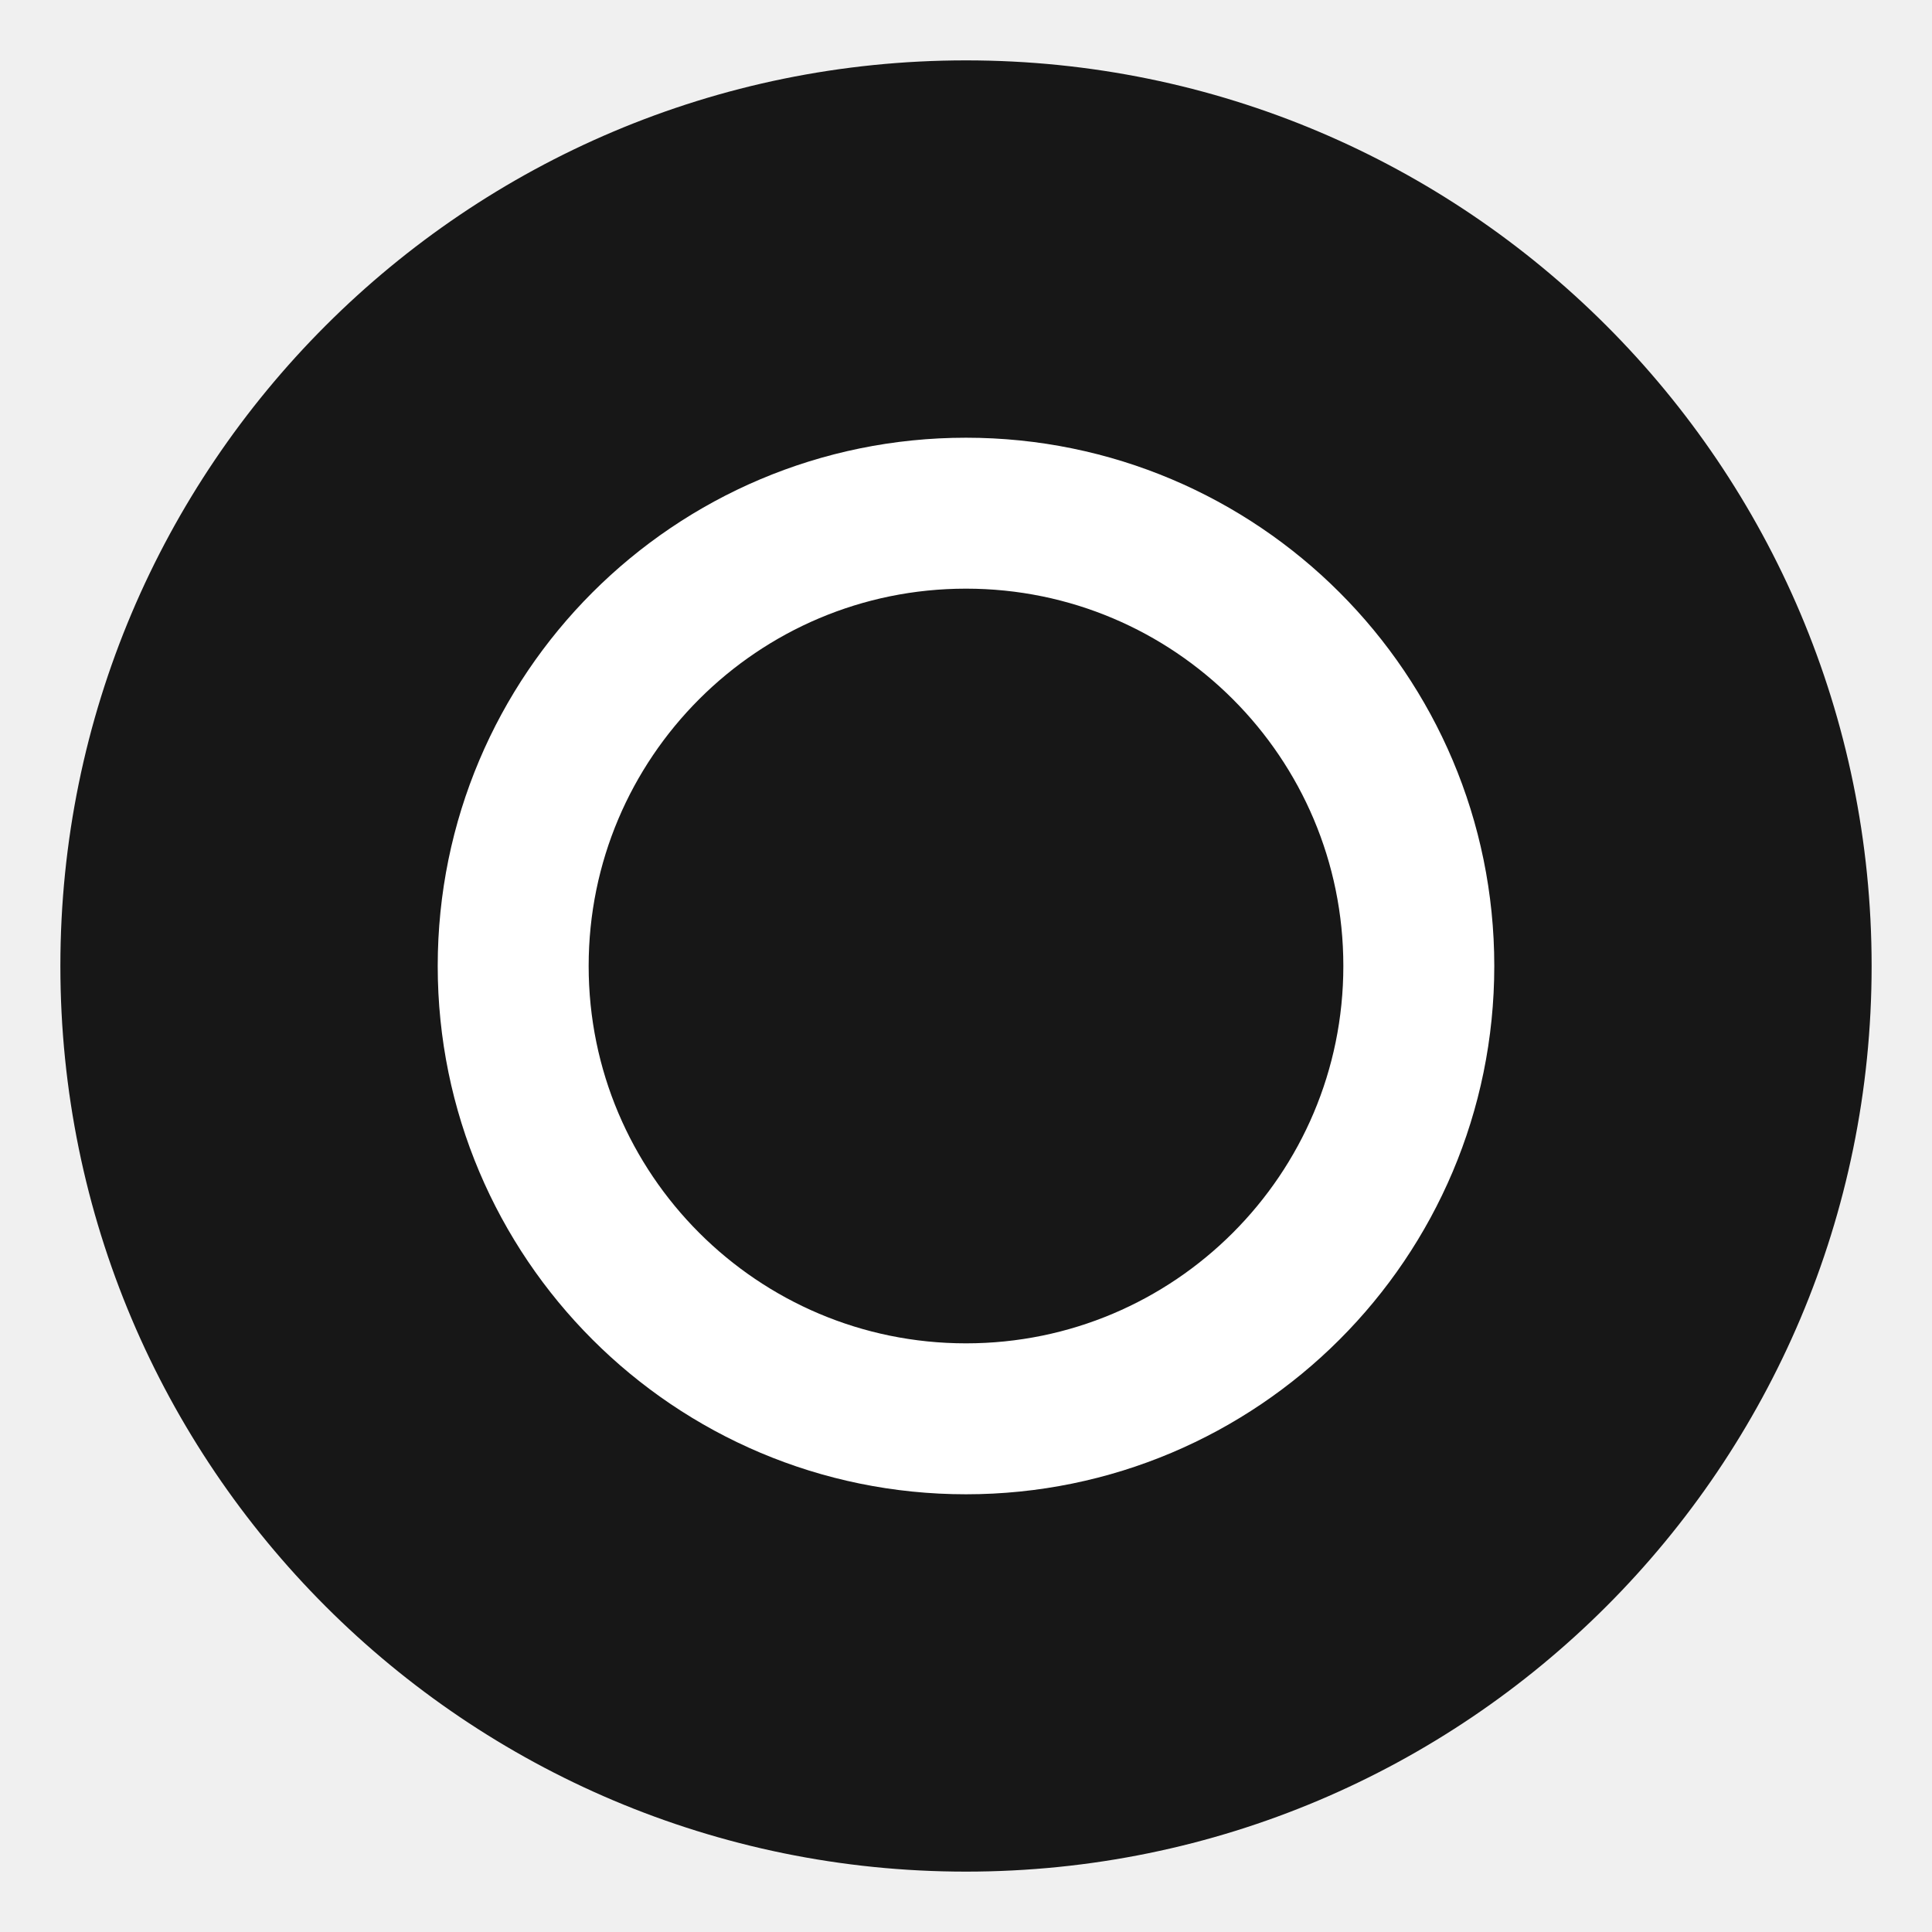
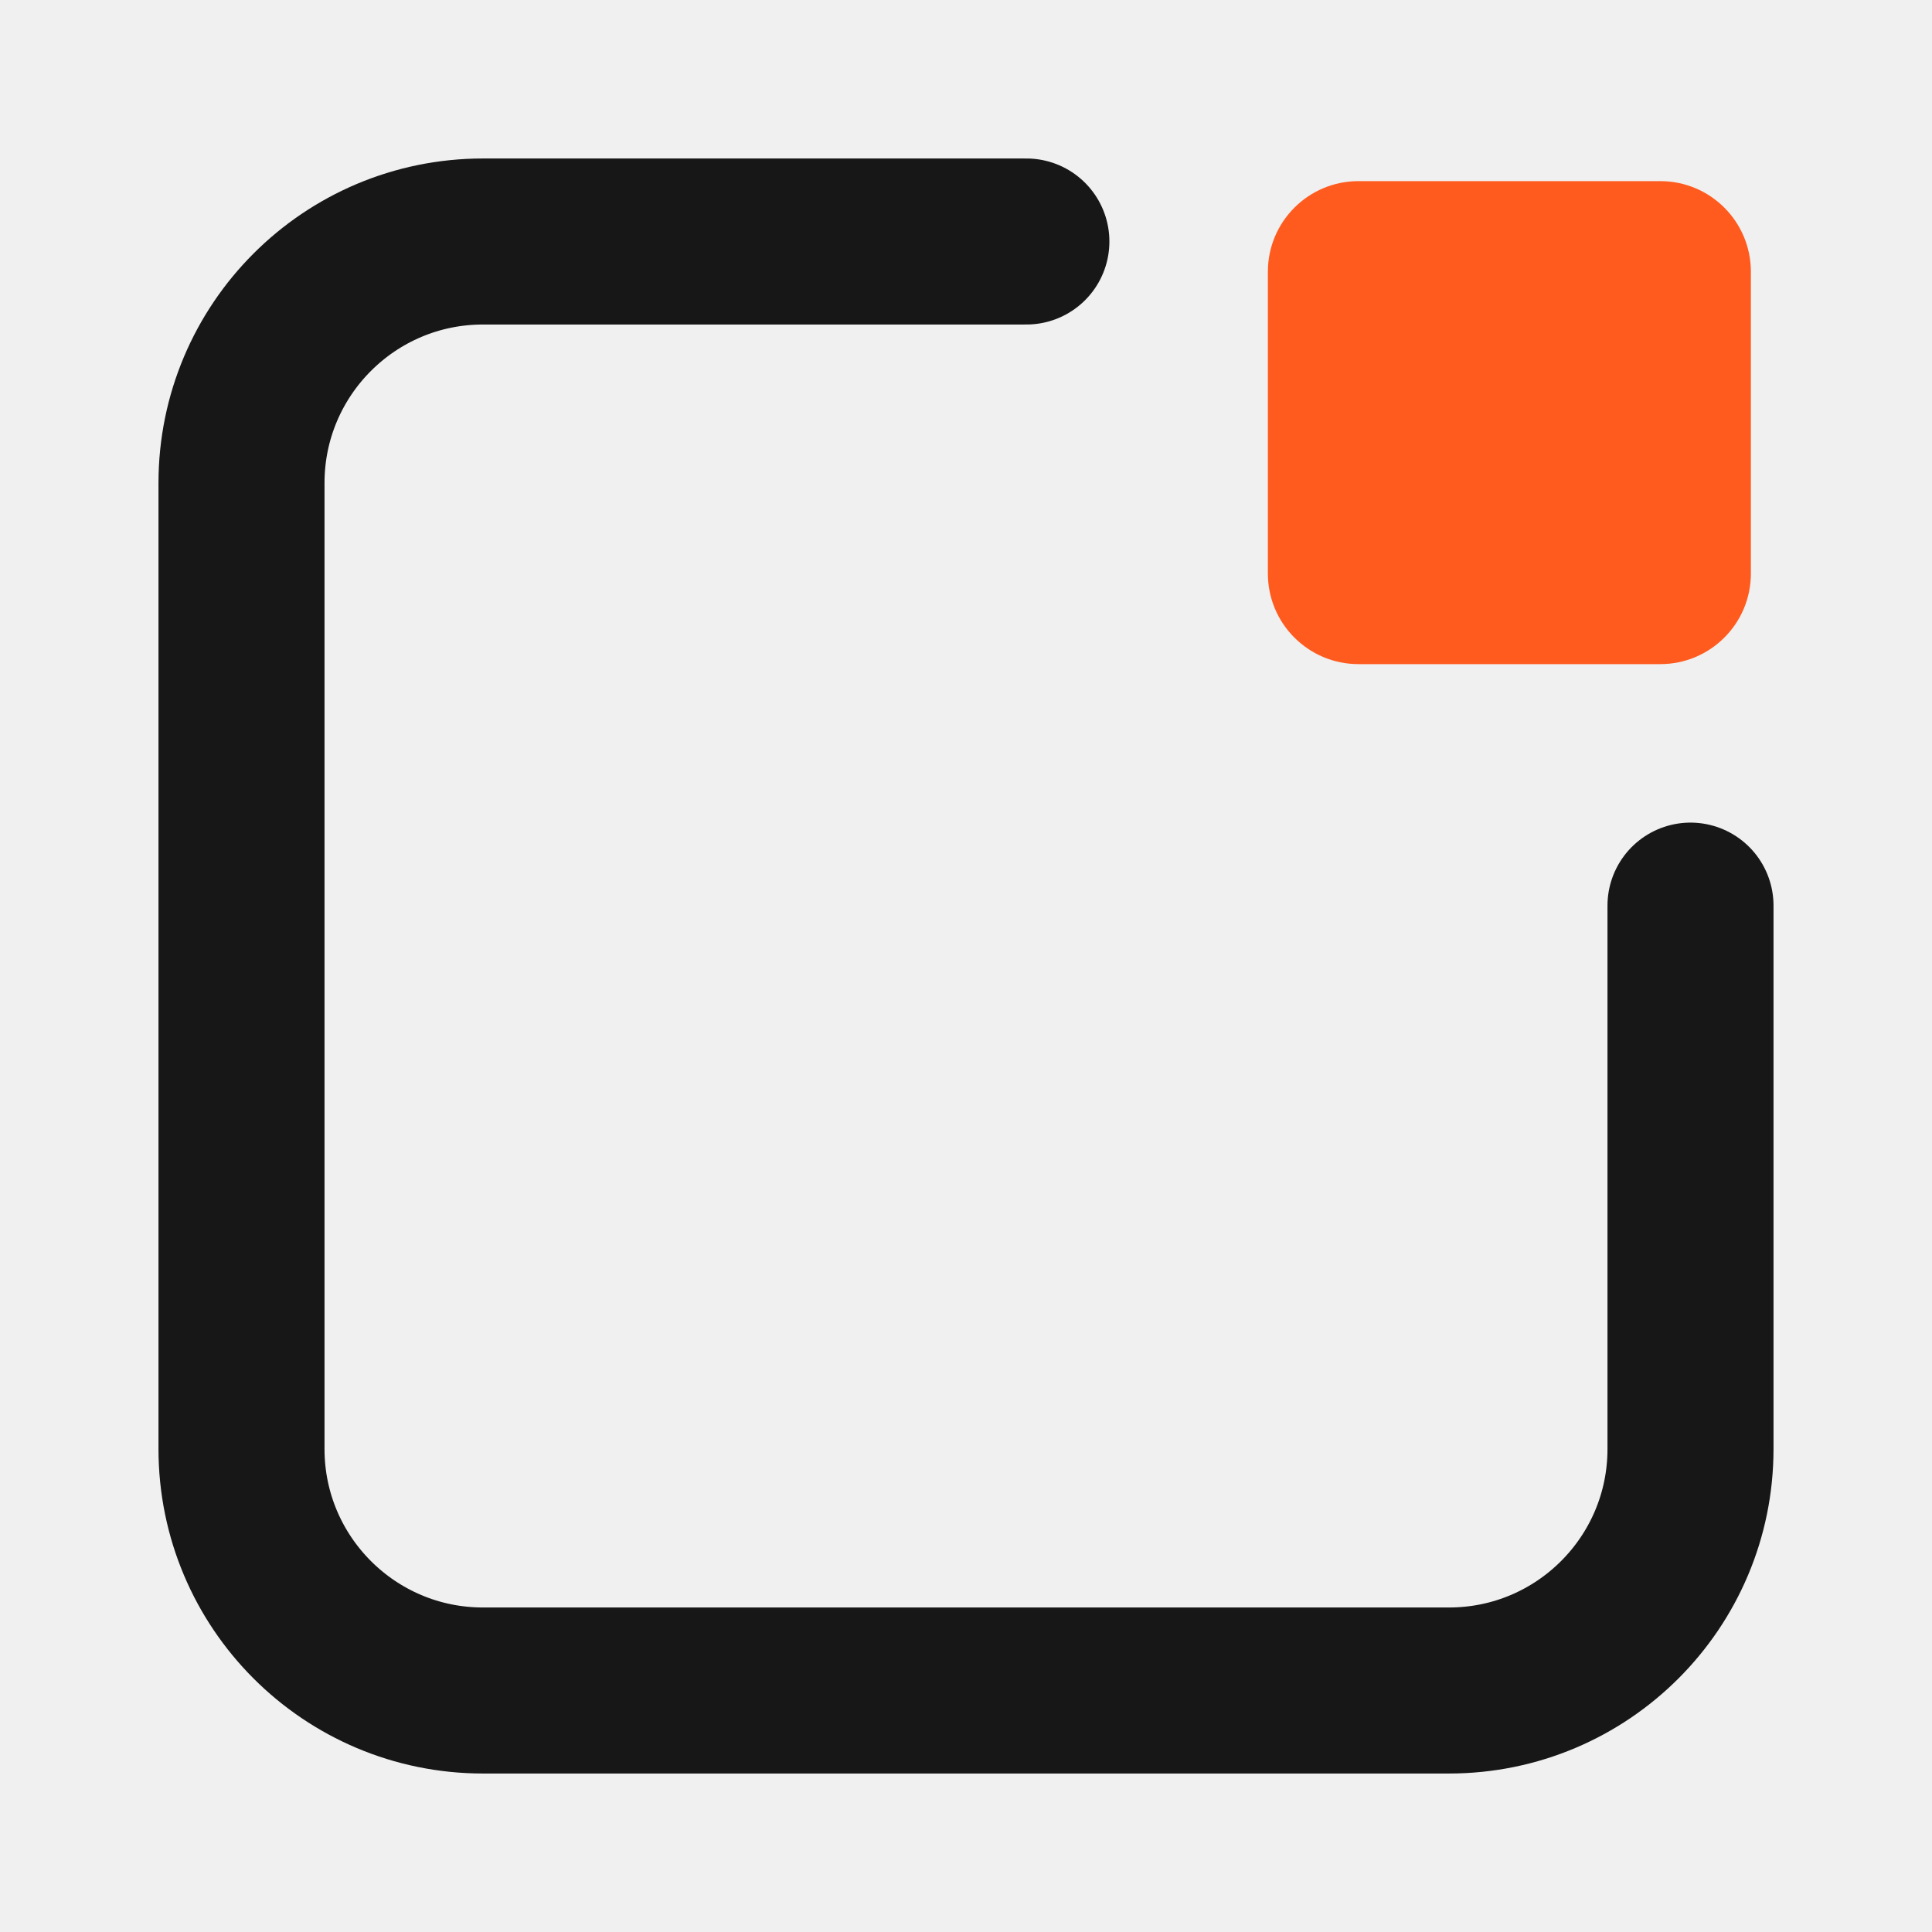
<svg xmlns="http://www.w3.org/2000/svg" viewBox="0 0 32 32">
-   <circle cx="16" cy="16" r="15" fill="#171717" />
-   <circle cx="16" cy="16" r="7.5" fill="none" stroke="#fff" stroke-width="2.5" />
+   <style>path{stroke:#171717}@media (prefers-color-scheme:dark){path{stroke:#ededed}}</style>
+   <path d="M17 4H8a4 4 0 0 0-4 4v16a4 4 0 0 0 4 4h16a4 4 0 0 0 4-4v-9" fill="none" stroke-width="2.75" stroke-linecap="round" />
+   <rect x="21" y="3" width="8" height="8" rx="1.5" fill="#ff5b1f" />
</svg>
